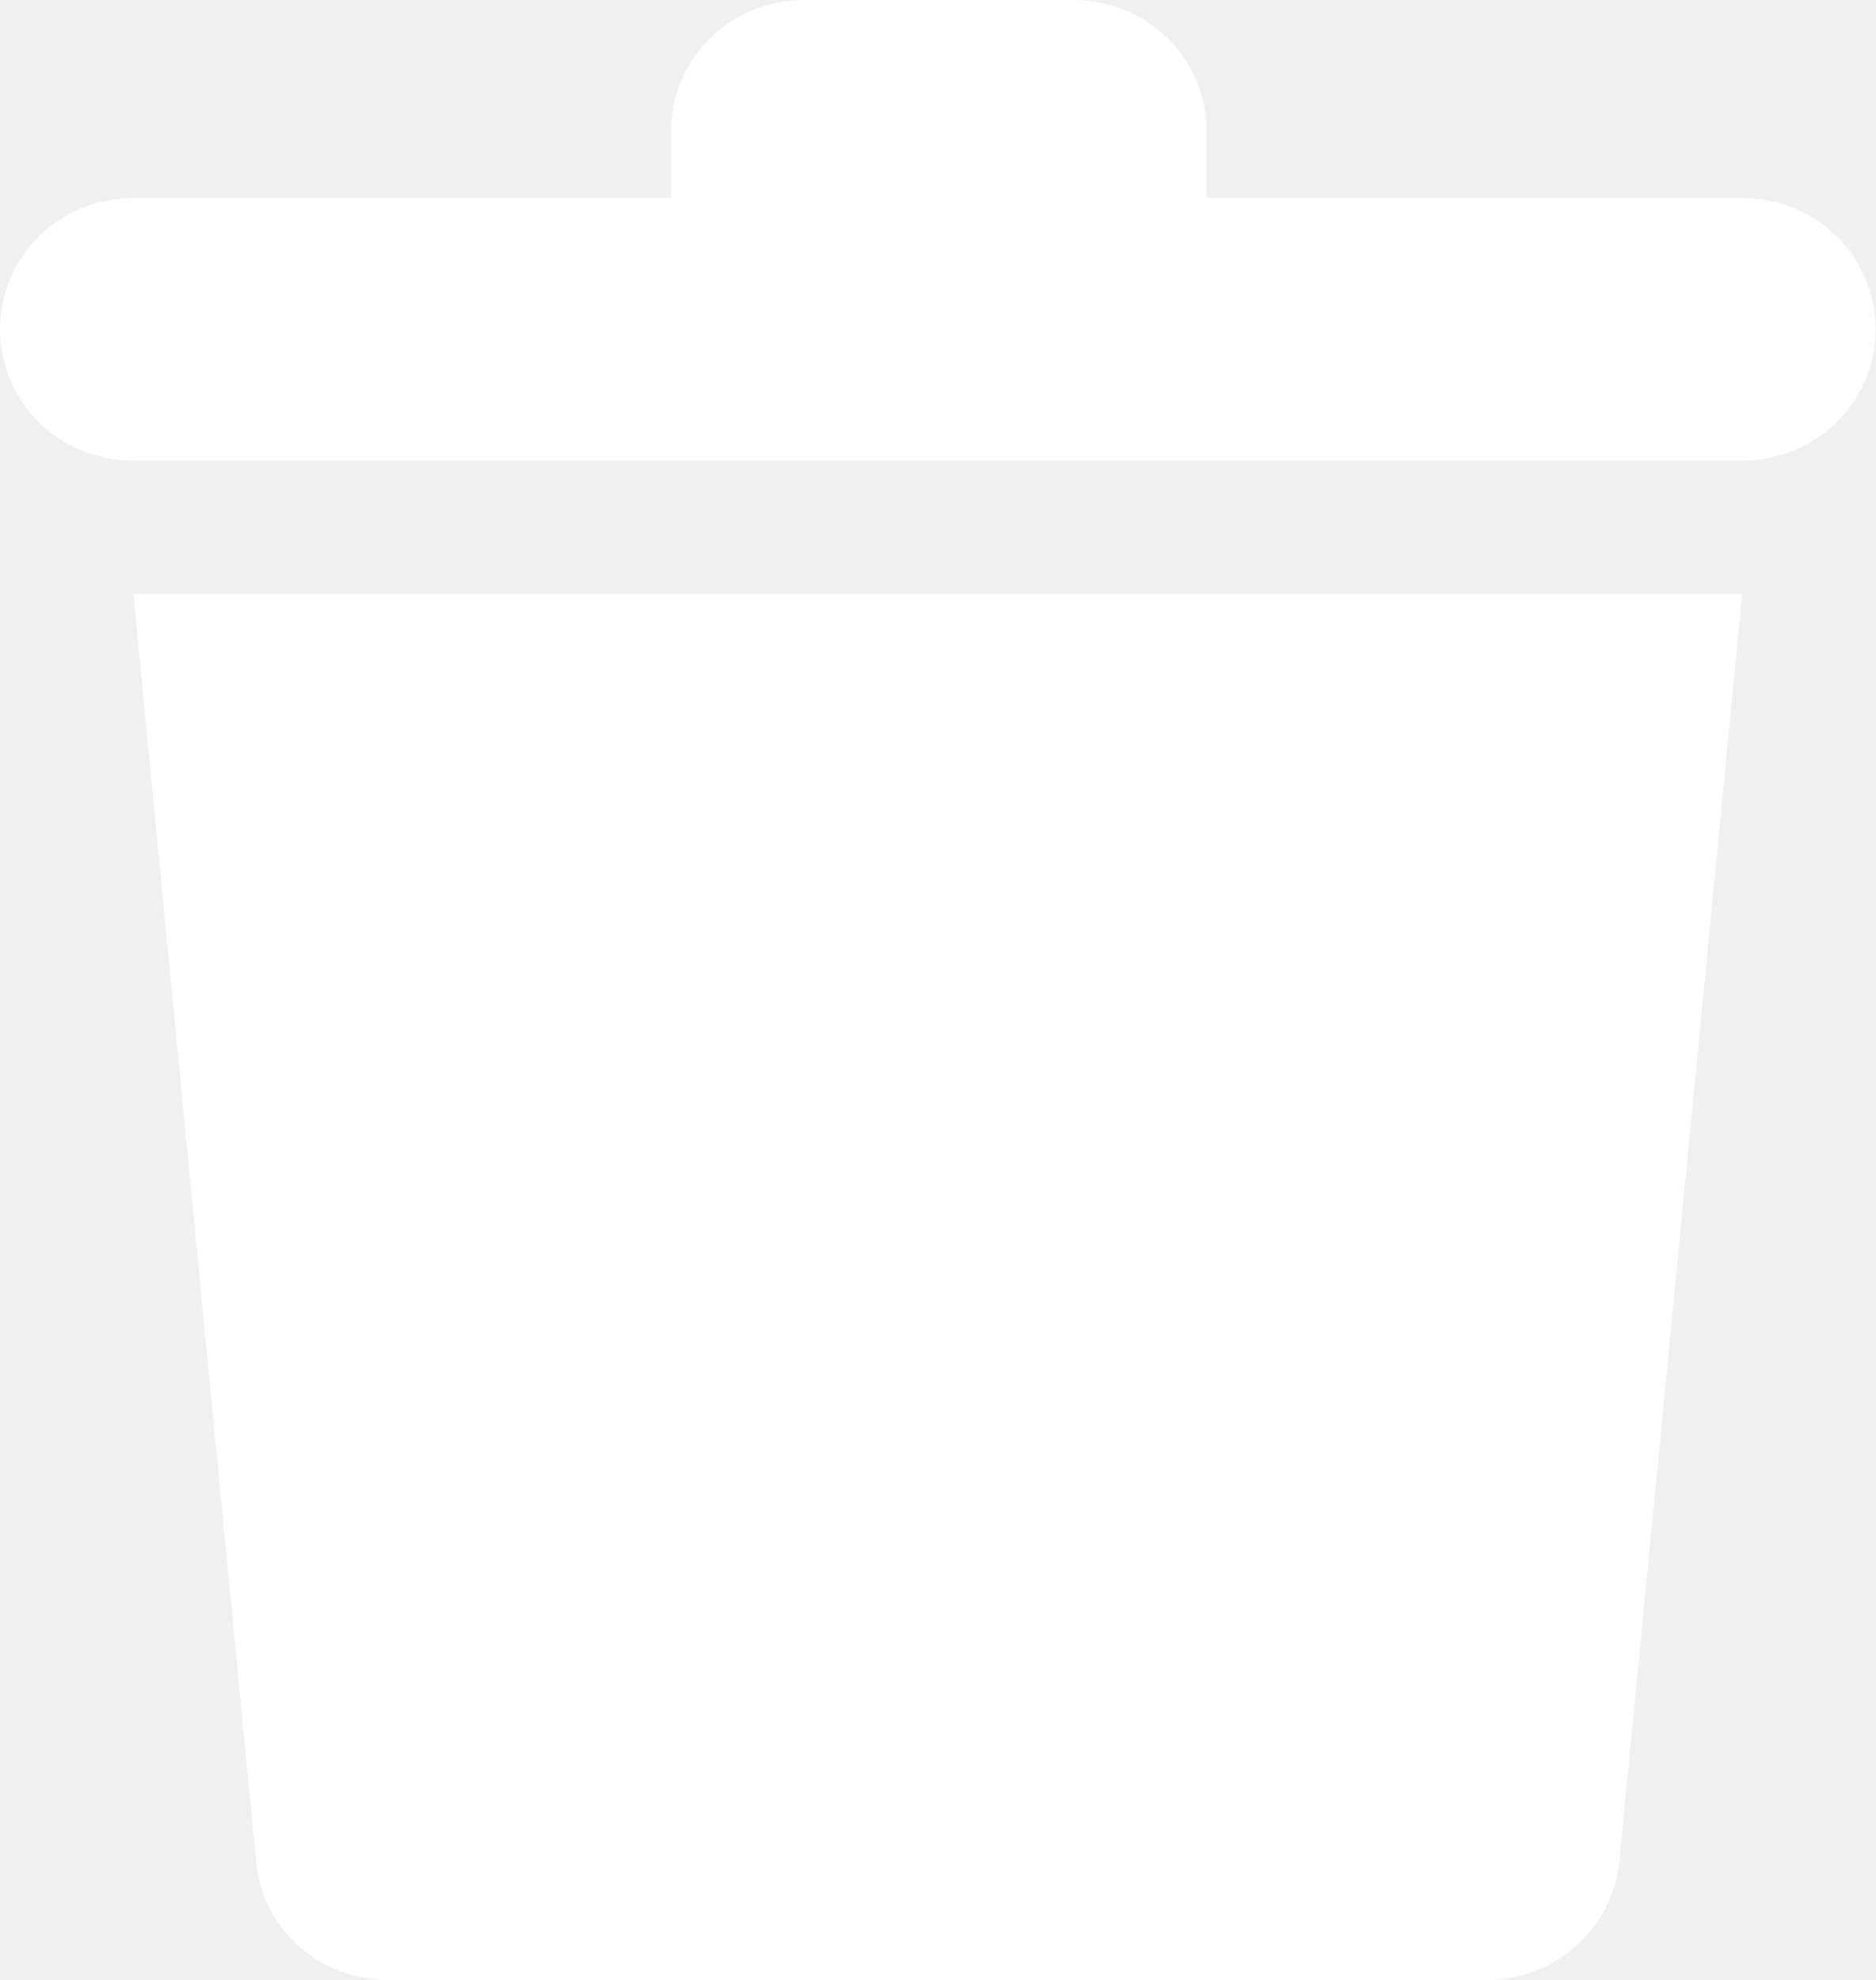
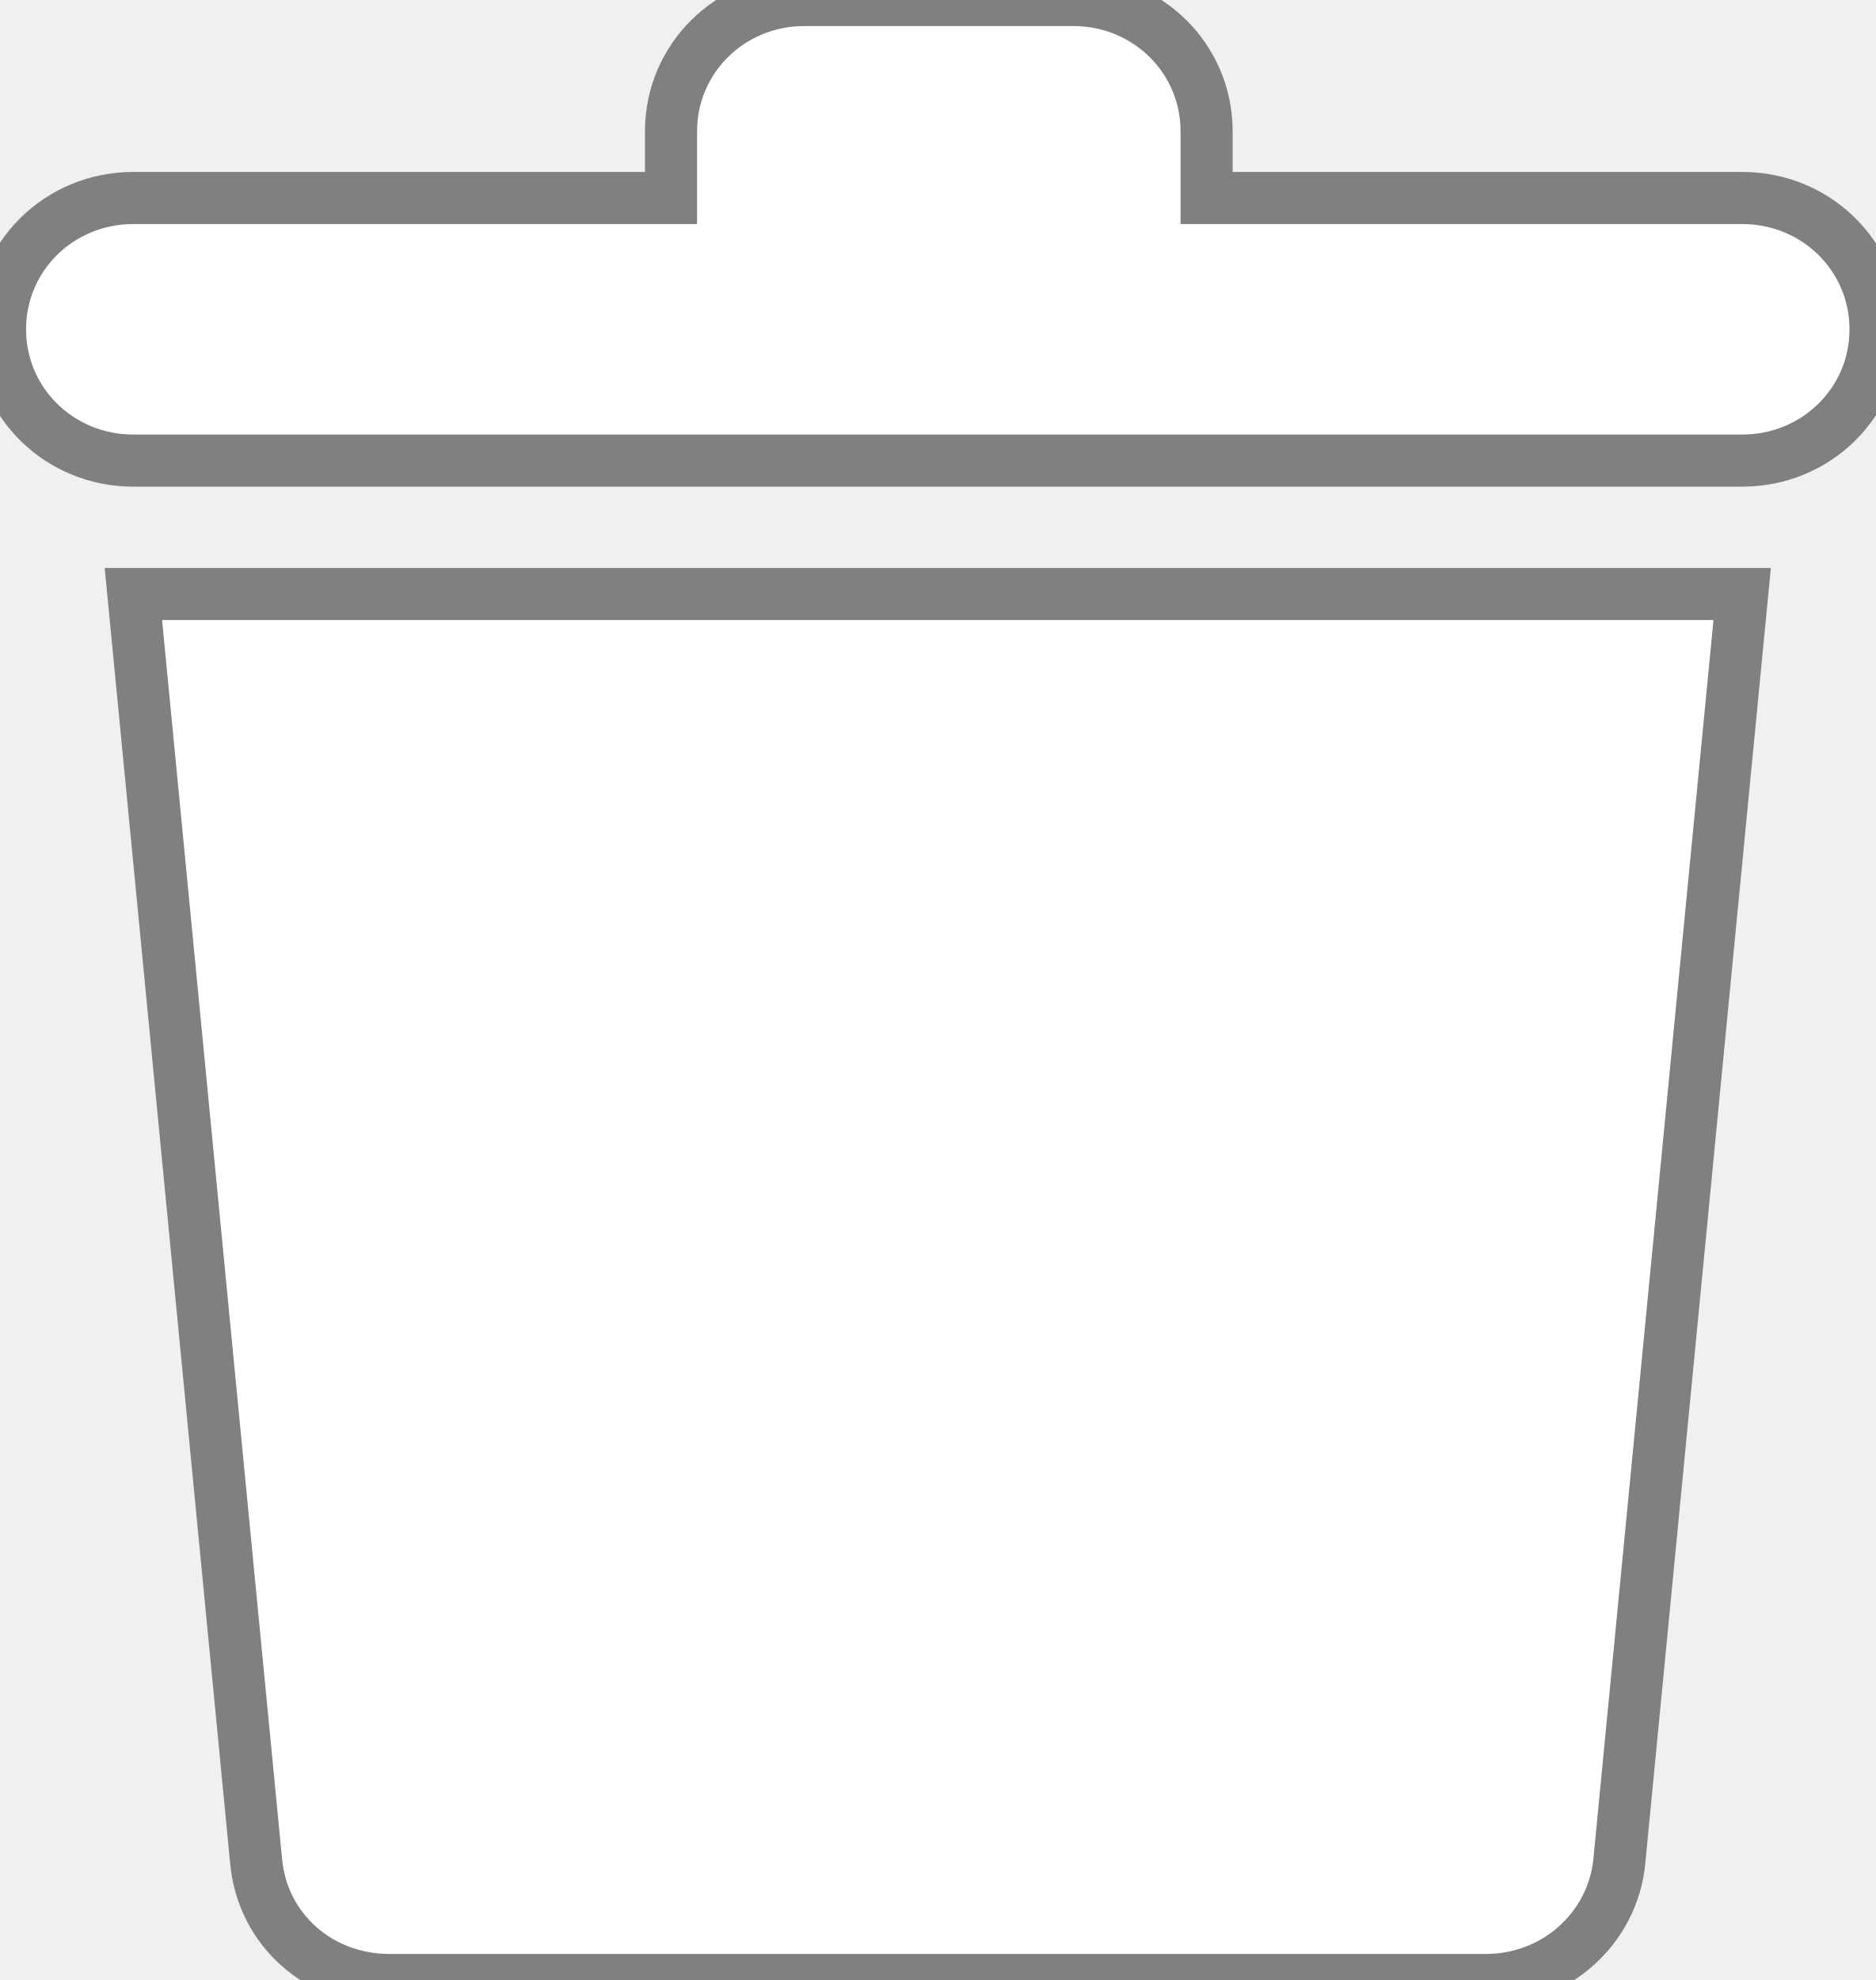
- <svg xmlns="http://www.w3.org/2000/svg" width="18" height="19" viewBox="0 0 18 19" fill="none">
-   <path d="M2.458 17.86C2.519 18.52 3.067 19 3.738 19H14.261C14.932 19 15.48 18.5 15.541 17.86L16.72 5.7H1.28L2.458 17.86Z" fill="white" />
-   <path d="M16.72 1.9H11.58V1.26C11.58 0.56 11.011 0 10.3 0H7.72C7.009 0 6.44 0.56 6.44 1.26V1.9H1.28C0.569 1.9 0 2.46 0 3.16C0 3.86 0.569 4.42 1.28 4.42H16.72C17.431 4.42 18 3.86 18 3.16C18 2.46 17.431 1.9 16.72 1.9Z" fill="white" />
+ <svg xmlns="http://www.w3.org/2000/svg" width="18" height="19" viewBox="0 0 18 19">
+   <path d="M2.458 17.86C2.519 18.52 3.067 19 3.738 19H14.261C14.932 19 15.48 18.5 15.541 17.86L16.72 5.7H1.28L2.458 17.86Z" fill="white" stroke="grey" stroke-width="0.5" />
+   <path d="M16.72 1.9H11.58V1.26C11.58 0.56 11.011 0 10.3 0H7.72C7.009 0 6.44 0.56 6.44 1.26V1.9H1.28C0.569 1.9 0 2.46 0 3.16C0 3.86 0.569 4.42 1.28 4.42H16.72C17.431 4.42 18 3.86 18 3.16C18 2.46 17.431 1.9 16.72 1.9Z" fill="white" stroke="grey" stroke-width="0.5" />
</svg>
